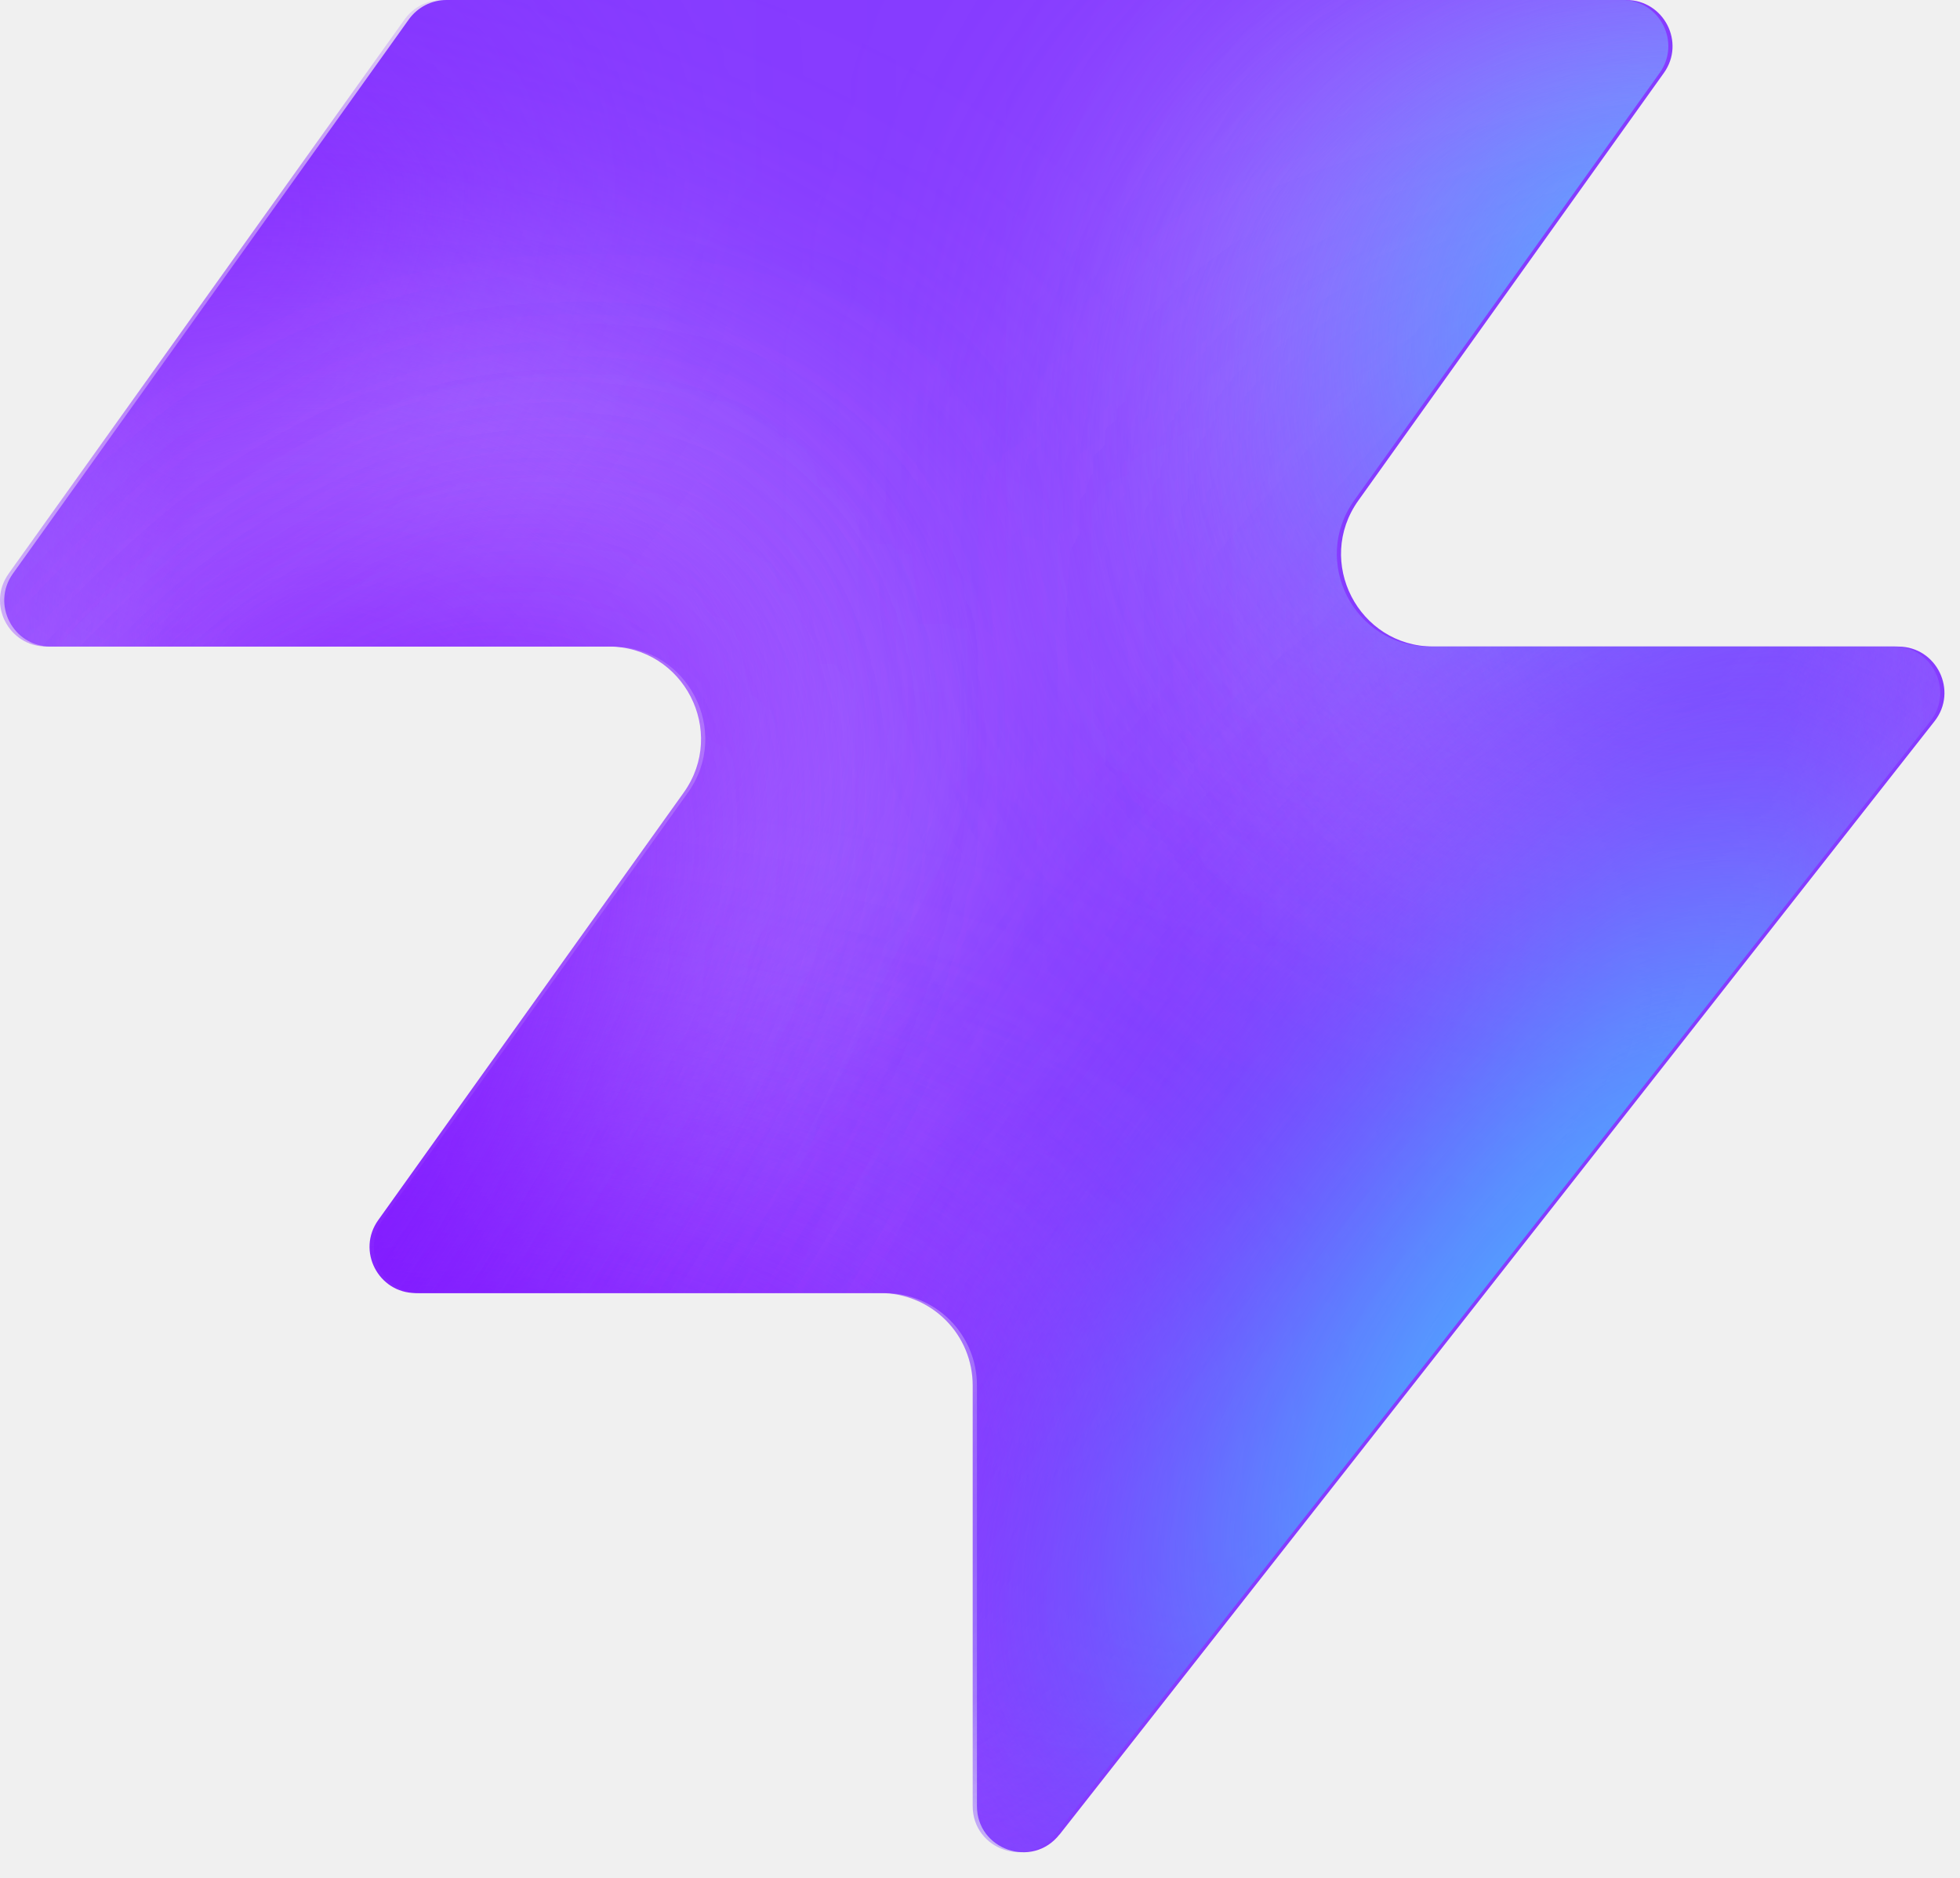
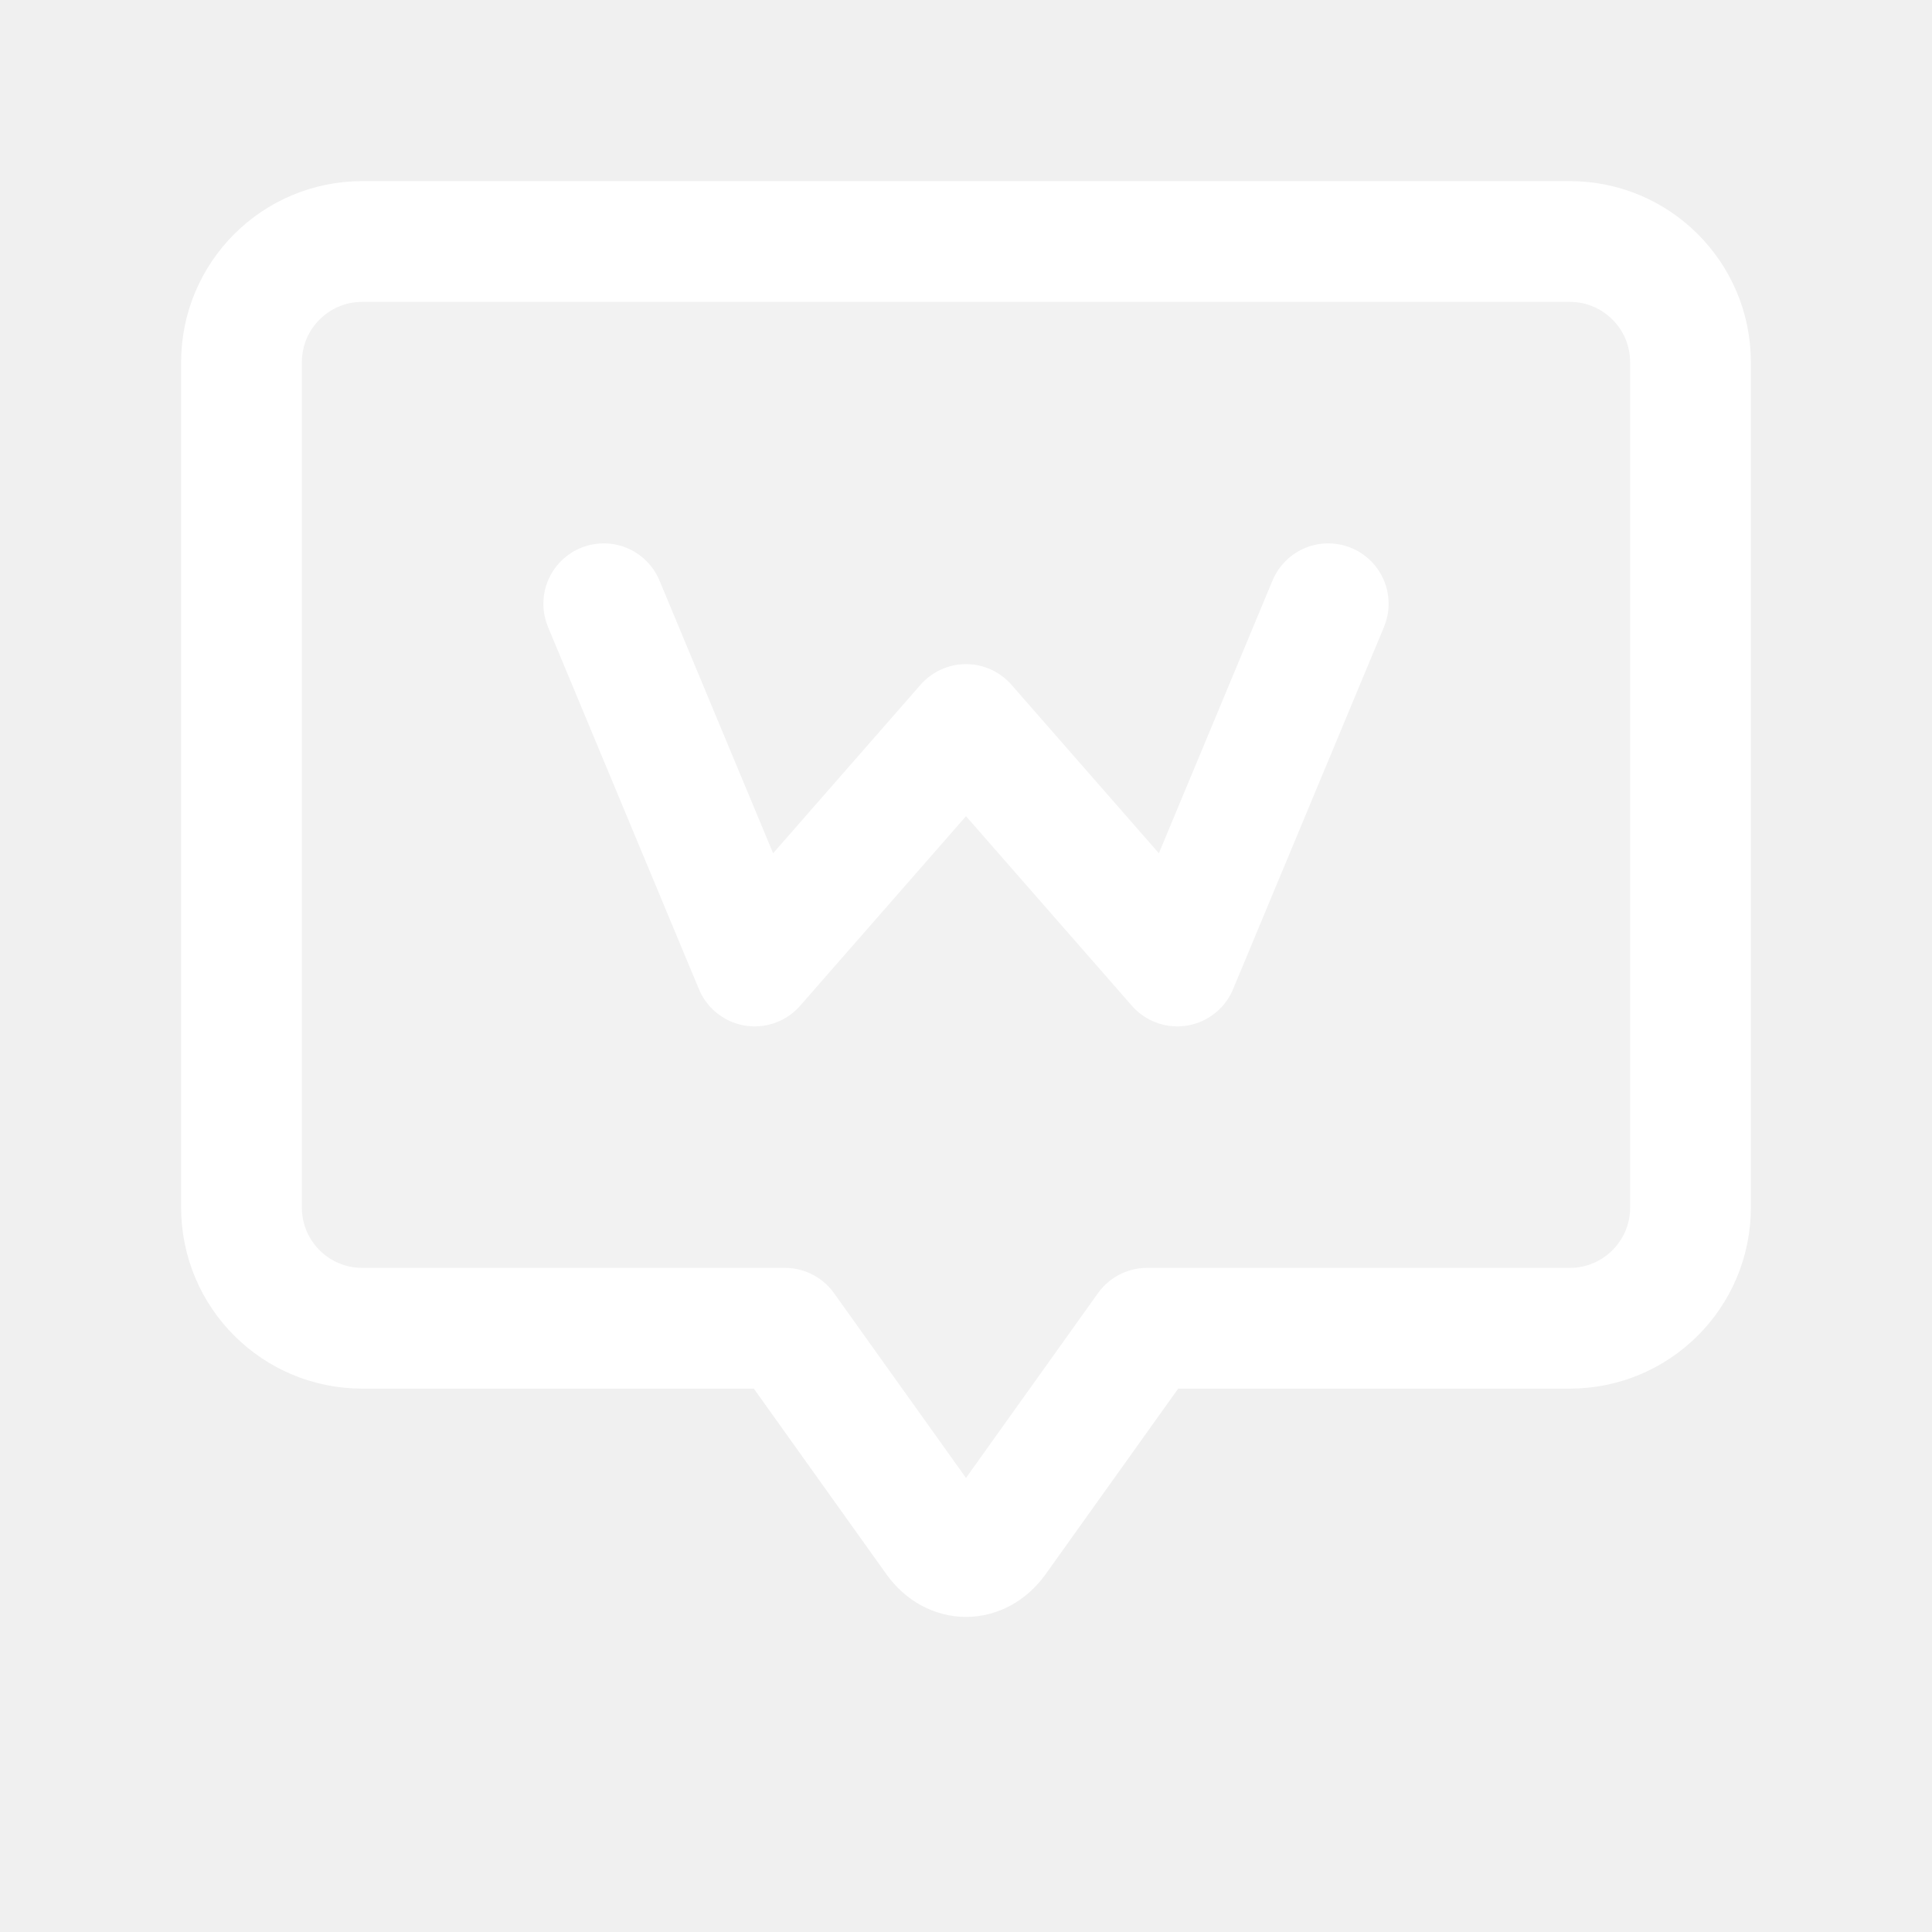
- <svg xmlns="http://www.w3.org/2000/svg" width="48" height="46" fill="none" viewBox="0 0 48 46">
-   <path fill="#863bff" d="M25.946 44.938c-.664.845-2.021.375-2.021-.698V33.937a2.26 2.26 0 0 0-2.262-2.262H10.287c-.92 0-1.456-1.04-.92-1.788l7.48-10.471c1.07-1.497 0-3.578-1.842-3.578H1.237c-.92 0-1.456-1.04-.92-1.788L10.013.474c.214-.297.556-.474.92-.474h28.894c.92 0 1.456 1.04.92 1.788l-7.48 10.471c-1.07 1.498 0 3.579 1.842 3.579h11.377c.943 0 1.473 1.088.89 1.83L25.947 44.94z" style="fill:#863bff;fill:color(display-p3 .525 .23 1);fill-opacity:1" />
-   <mask id="a" width="48" height="46" x="0" y="0" maskUnits="userSpaceOnUse" style="mask-type:alpha">
-     <path fill="#000" d="M25.842 44.938c-.664.844-2.021.375-2.021-.698V33.937a2.26 2.26 0 0 0-2.262-2.262H10.183c-.92 0-1.456-1.04-.92-1.788l7.48-10.471c1.07-1.498 0-3.579-1.842-3.579H1.133c-.92 0-1.456-1.04-.92-1.787L9.91.473c.214-.297.556-.474.92-.474h28.894c.92 0 1.456 1.04.92 1.788l-7.48 10.471c-1.07 1.498 0 3.578 1.842 3.578h11.377c.943 0 1.473 1.088.89 1.832L25.843 44.94z" style="fill:#000;fill-opacity:1" />
-   </mask>
-   <g mask="url(#a)">
-     <g filter="url(#b)">
-       <ellipse cx="5.508" cy="14.704" fill="#ede6ff" rx="5.508" ry="14.704" style="fill:#ede6ff;fill:color(display-p3 .927 .903 1);fill-opacity:1" transform="matrix(.00324 1 1 -.00324 -4.47 31.516)" />
-     </g>
-     <g filter="url(#c)">
-       <ellipse cx="10.399" cy="29.851" fill="#ede6ff" rx="10.399" ry="29.851" style="fill:#ede6ff;fill:color(display-p3 .927 .903 1);fill-opacity:1" transform="matrix(.00324 1 1 -.00324 -39.328 7.883)" />
-     </g>
-     <g filter="url(#d)">
-       <ellipse cx="5.508" cy="30.487" fill="#7e14ff" rx="5.508" ry="30.487" style="fill:#7e14ff;fill:color(display-p3 .492 .077 1);fill-opacity:1" transform="rotate(89.814 -25.913 -14.639)scale(1 -1)" />
-     </g>
-     <g filter="url(#e)">
-       <ellipse cx="5.508" cy="30.599" fill="#7e14ff" rx="5.508" ry="30.599" style="fill:#7e14ff;fill:color(display-p3 .492 .077 1);fill-opacity:1" transform="rotate(89.814 -32.644 -3.334)scale(1 -1)" />
-     </g>
-     <g filter="url(#f)">
-       <ellipse cx="5.508" cy="30.599" fill="#7e14ff" rx="5.508" ry="30.599" style="fill:#7e14ff;fill:color(display-p3 .492 .077 1);fill-opacity:1" transform="matrix(.00324 1 1 -.00324 -34.34 30.47)" />
-     </g>
-     <g filter="url(#g)">
-       <ellipse cx="14.072" cy="22.078" fill="#ede6ff" rx="14.072" ry="22.078" style="fill:#ede6ff;fill:color(display-p3 .927 .903 1);fill-opacity:1" transform="rotate(93.35 24.506 48.493)scale(-1 1)" />
-     </g>
-     <g filter="url(#h)">
-       <ellipse cx="3.47" cy="21.501" fill="#7e14ff" rx="3.47" ry="21.501" style="fill:#7e14ff;fill:color(display-p3 .492 .077 1);fill-opacity:1" transform="rotate(89.009 28.708 47.59)scale(-1 1)" />
-     </g>
-     <g filter="url(#i)">
-       <ellipse cx="3.47" cy="21.501" fill="#7e14ff" rx="3.47" ry="21.501" style="fill:#7e14ff;fill:color(display-p3 .492 .077 1);fill-opacity:1" transform="rotate(89.009 28.708 47.59)scale(-1 1)" />
-     </g>
-     <g filter="url(#j)">
-       <ellipse cx=".387" cy="8.972" fill="#7e14ff" rx="4.407" ry="29.108" style="fill:#7e14ff;fill:color(display-p3 .492 .077 1);fill-opacity:1" transform="rotate(39.51 .387 8.972)" />
-     </g>
-     <g filter="url(#k)">
-       <ellipse cx="47.523" cy="-6.092" fill="#7e14ff" rx="4.407" ry="29.108" style="fill:#7e14ff;fill:color(display-p3 .492 .077 1);fill-opacity:1" transform="rotate(37.892 47.523 -6.092)" />
-     </g>
-     <g filter="url(#l)">
-       <ellipse cx="41.412" cy="6.333" fill="#47bfff" rx="5.971" ry="9.665" style="fill:#47bfff;fill:color(display-p3 .28 .748 1);fill-opacity:1" transform="rotate(37.892 41.412 6.333)" />
-     </g>
-     <g filter="url(#m)">
-       <ellipse cx="-1.879" cy="38.332" fill="#7e14ff" rx="4.407" ry="29.108" style="fill:#7e14ff;fill:color(display-p3 .492 .077 1);fill-opacity:1" transform="rotate(37.892 -1.88 38.332)" />
-     </g>
-     <g filter="url(#n)">
-       <ellipse cx="-1.879" cy="38.332" fill="#7e14ff" rx="4.407" ry="29.108" style="fill:#7e14ff;fill:color(display-p3 .492 .077 1);fill-opacity:1" transform="rotate(37.892 -1.88 38.332)" />
-     </g>
-     <g filter="url(#o)">
-       <ellipse cx="35.651" cy="29.907" fill="#7e14ff" rx="4.407" ry="29.108" style="fill:#7e14ff;fill:color(display-p3 .492 .077 1);fill-opacity:1" transform="rotate(37.892 35.651 29.907)" />
-     </g>
-     <g filter="url(#p)">
-       <ellipse cx="38.418" cy="32.4" fill="#47bfff" rx="5.971" ry="15.297" style="fill:#47bfff;fill:color(display-p3 .28 .748 1);fill-opacity:1" transform="rotate(37.892 38.418 32.4)" />
-     </g>
-   </g>
-   <defs>
-     <filter id="b" width="60.045" height="41.654" x="-19.77" y="16.149" color-interpolation-filters="sRGB" filterUnits="userSpaceOnUse">
-       <feFlood flood-opacity="0" result="BackgroundImageFix" />
-       <feBlend in="SourceGraphic" in2="BackgroundImageFix" result="shape" />
-       <feGaussianBlur result="effect1_foregroundBlur_2002_17158" stdDeviation="7.659" />
-     </filter>
-     <filter id="c" width="90.34" height="51.437" x="-54.613" y="-7.533" color-interpolation-filters="sRGB" filterUnits="userSpaceOnUse">
-       <feFlood flood-opacity="0" result="BackgroundImageFix" />
-       <feBlend in="SourceGraphic" in2="BackgroundImageFix" result="shape" />
-       <feGaussianBlur result="effect1_foregroundBlur_2002_17158" stdDeviation="7.659" />
-     </filter>
-     <filter id="d" width="79.355" height="29.4" x="-49.64" y="2.03" color-interpolation-filters="sRGB" filterUnits="userSpaceOnUse">
-       <feFlood flood-opacity="0" result="BackgroundImageFix" />
-       <feBlend in="SourceGraphic" in2="BackgroundImageFix" result="shape" />
-       <feGaussianBlur result="effect1_foregroundBlur_2002_17158" stdDeviation="4.596" />
-     </filter>
-     <filter id="e" width="79.579" height="29.4" x="-45.045" y="20.029" color-interpolation-filters="sRGB" filterUnits="userSpaceOnUse">
-       <feFlood flood-opacity="0" result="BackgroundImageFix" />
-       <feBlend in="SourceGraphic" in2="BackgroundImageFix" result="shape" />
-       <feGaussianBlur result="effect1_foregroundBlur_2002_17158" stdDeviation="4.596" />
-     </filter>
-     <filter id="f" width="79.579" height="29.4" x="-43.513" y="21.178" color-interpolation-filters="sRGB" filterUnits="userSpaceOnUse">
-       <feFlood flood-opacity="0" result="BackgroundImageFix" />
-       <feBlend in="SourceGraphic" in2="BackgroundImageFix" result="shape" />
-       <feGaussianBlur result="effect1_foregroundBlur_2002_17158" stdDeviation="4.596" />
-     </filter>
-     <filter id="g" width="74.749" height="58.852" x="15.756" y="-17.901" color-interpolation-filters="sRGB" filterUnits="userSpaceOnUse">
-       <feFlood flood-opacity="0" result="BackgroundImageFix" />
-       <feBlend in="SourceGraphic" in2="BackgroundImageFix" result="shape" />
-       <feGaussianBlur result="effect1_foregroundBlur_2002_17158" stdDeviation="7.659" />
-     </filter>
-     <filter id="h" width="61.377" height="25.362" x="23.548" y="2.284" color-interpolation-filters="sRGB" filterUnits="userSpaceOnUse">
-       <feFlood flood-opacity="0" result="BackgroundImageFix" />
-       <feBlend in="SourceGraphic" in2="BackgroundImageFix" result="shape" />
-       <feGaussianBlur result="effect1_foregroundBlur_2002_17158" stdDeviation="4.596" />
-     </filter>
-     <filter id="i" width="61.377" height="25.362" x="23.548" y="2.284" color-interpolation-filters="sRGB" filterUnits="userSpaceOnUse">
-       <feFlood flood-opacity="0" result="BackgroundImageFix" />
-       <feBlend in="SourceGraphic" in2="BackgroundImageFix" result="shape" />
-       <feGaussianBlur result="effect1_foregroundBlur_2002_17158" stdDeviation="4.596" />
-     </filter>
-     <filter id="j" width="56.045" height="63.649" x="-27.636" y="-22.853" color-interpolation-filters="sRGB" filterUnits="userSpaceOnUse">
-       <feFlood flood-opacity="0" result="BackgroundImageFix" />
-       <feBlend in="SourceGraphic" in2="BackgroundImageFix" result="shape" />
-       <feGaussianBlur result="effect1_foregroundBlur_2002_17158" stdDeviation="4.596" />
-     </filter>
-     <filter id="k" width="54.814" height="64.646" x="20.116" y="-38.415" color-interpolation-filters="sRGB" filterUnits="userSpaceOnUse">
-       <feFlood flood-opacity="0" result="BackgroundImageFix" />
-       <feBlend in="SourceGraphic" in2="BackgroundImageFix" result="shape" />
-       <feGaussianBlur result="effect1_foregroundBlur_2002_17158" stdDeviation="4.596" />
-     </filter>
-     <filter id="l" width="33.541" height="35.313" x="24.641" y="-11.323" color-interpolation-filters="sRGB" filterUnits="userSpaceOnUse">
-       <feFlood flood-opacity="0" result="BackgroundImageFix" />
-       <feBlend in="SourceGraphic" in2="BackgroundImageFix" result="shape" />
-       <feGaussianBlur result="effect1_foregroundBlur_2002_17158" stdDeviation="4.596" />
-     </filter>
-     <filter id="m" width="54.814" height="64.646" x="-29.286" y="6.009" color-interpolation-filters="sRGB" filterUnits="userSpaceOnUse">
-       <feFlood flood-opacity="0" result="BackgroundImageFix" />
-       <feBlend in="SourceGraphic" in2="BackgroundImageFix" result="shape" />
-       <feGaussianBlur result="effect1_foregroundBlur_2002_17158" stdDeviation="4.596" />
-     </filter>
-     <filter id="n" width="54.814" height="64.646" x="-29.286" y="6.009" color-interpolation-filters="sRGB" filterUnits="userSpaceOnUse">
-       <feFlood flood-opacity="0" result="BackgroundImageFix" />
-       <feBlend in="SourceGraphic" in2="BackgroundImageFix" result="shape" />
-       <feGaussianBlur result="effect1_foregroundBlur_2002_17158" stdDeviation="4.596" />
-     </filter>
-     <filter id="o" width="54.814" height="64.646" x="8.244" y="-2.416" color-interpolation-filters="sRGB" filterUnits="userSpaceOnUse">
-       <feFlood flood-opacity="0" result="BackgroundImageFix" />
-       <feBlend in="SourceGraphic" in2="BackgroundImageFix" result="shape" />
-       <feGaussianBlur result="effect1_foregroundBlur_2002_17158" stdDeviation="4.596" />
-     </filter>
-     <filter id="p" width="39.409" height="43.623" x="18.713" y="10.588" color-interpolation-filters="sRGB" filterUnits="userSpaceOnUse">
-       <feFlood flood-opacity="0" result="BackgroundImageFix" />
-       <feBlend in="SourceGraphic" in2="BackgroundImageFix" result="shape" />
-       <feGaussianBlur result="effect1_foregroundBlur_2002_17158" stdDeviation="4.596" />
-     </filter>
-   </defs>
+ <svg xmlns="http://www.w3.org/2000/svg" viewBox="0 0 32 32" fill="none">
+   <path fill="#ffffff" fill-opacity="0.15" d="M6 4C4.895 4 4 4.895 4 6L4 20C4 21.105 4.895 22 6 22L13 22L15.5 25.5C15.776 25.875 16.224 25.875 16.5 25.5L19 22L26 22C27.105 22 28 21.105 28 20L28 6C28 4.895 27.105 4 26 4Z" />
+   <path stroke="#ffffff" stroke-width="2" stroke-linejoin="round" stroke-linecap="round" fill="none" d="M6 4C4.895 4 4 4.895 4 6L4 20C4 21.105 4.895 22 6 22L13 22L15.5 25.5C15.776 25.875 16.224 25.875 16.5 25.5L19 22L26 22C27.105 22 28 21.105 28 20L28 6C28 4.895 27.105 4 26 4Z" />
+   <polyline points="10,10 12.5,16 16,12 19.5,16 22,10" stroke="#ffffff" stroke-width="2" stroke-linecap="round" stroke-linejoin="round" fill="none" />
</svg>
